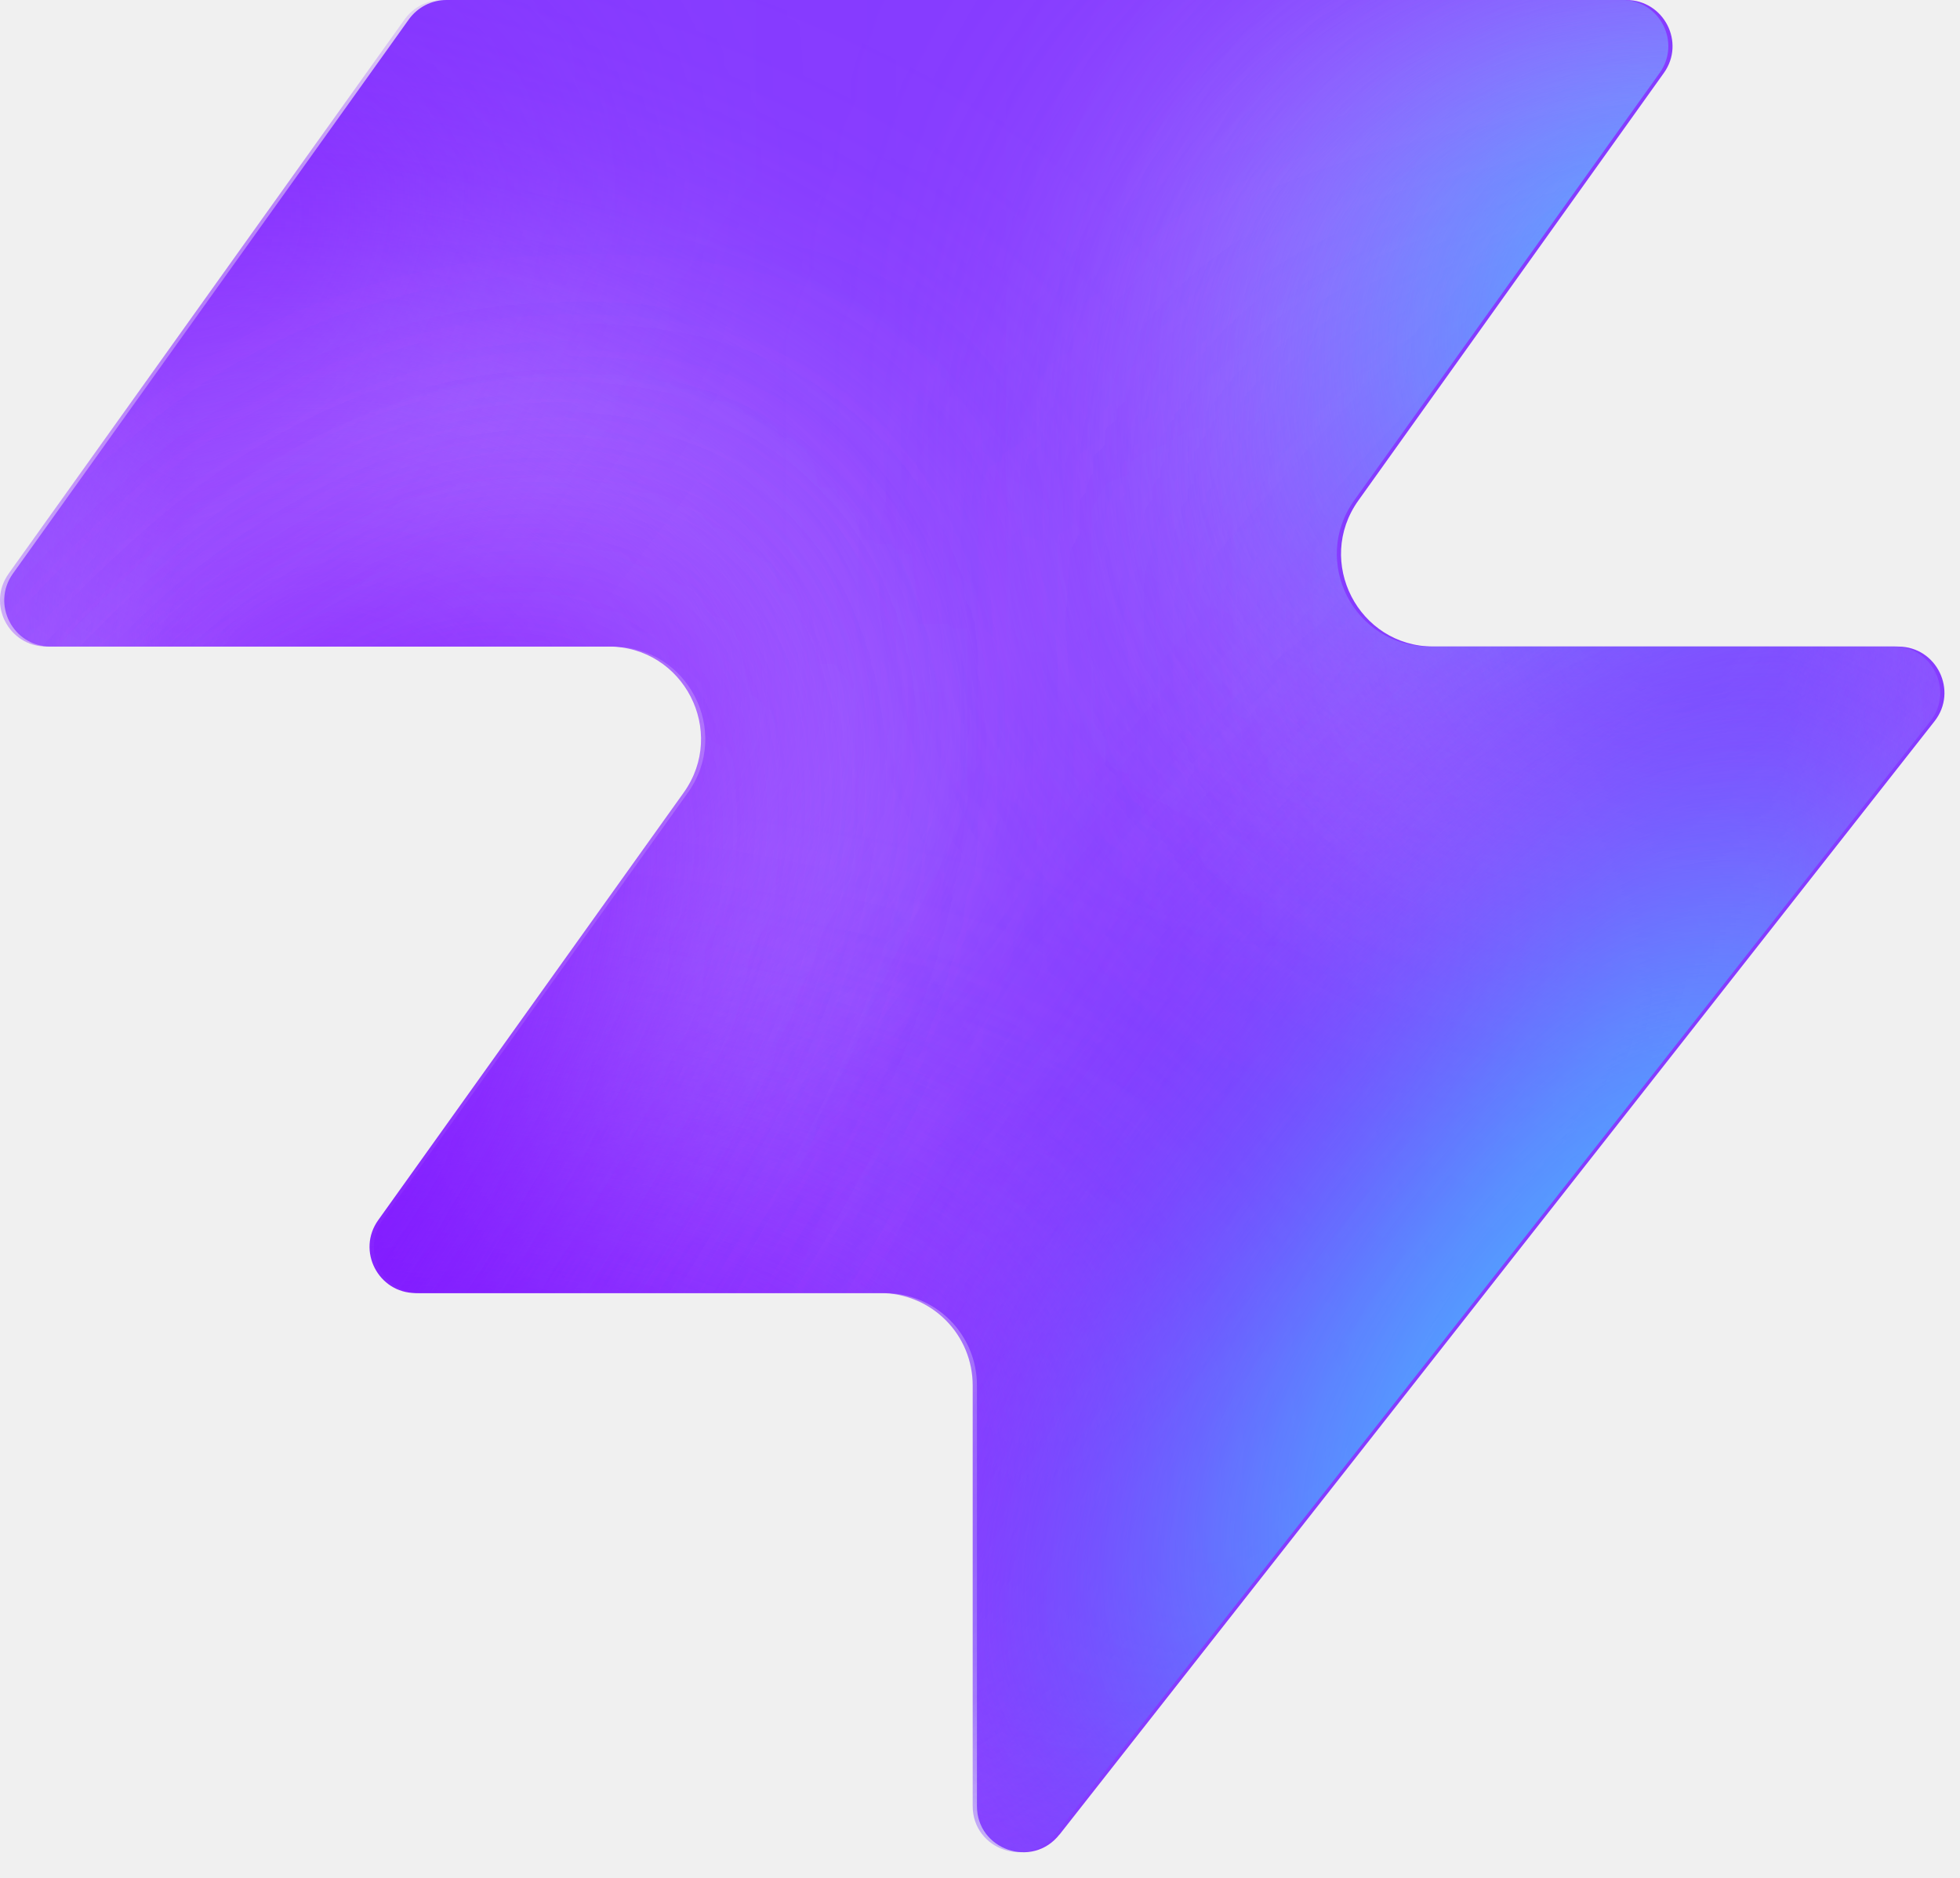
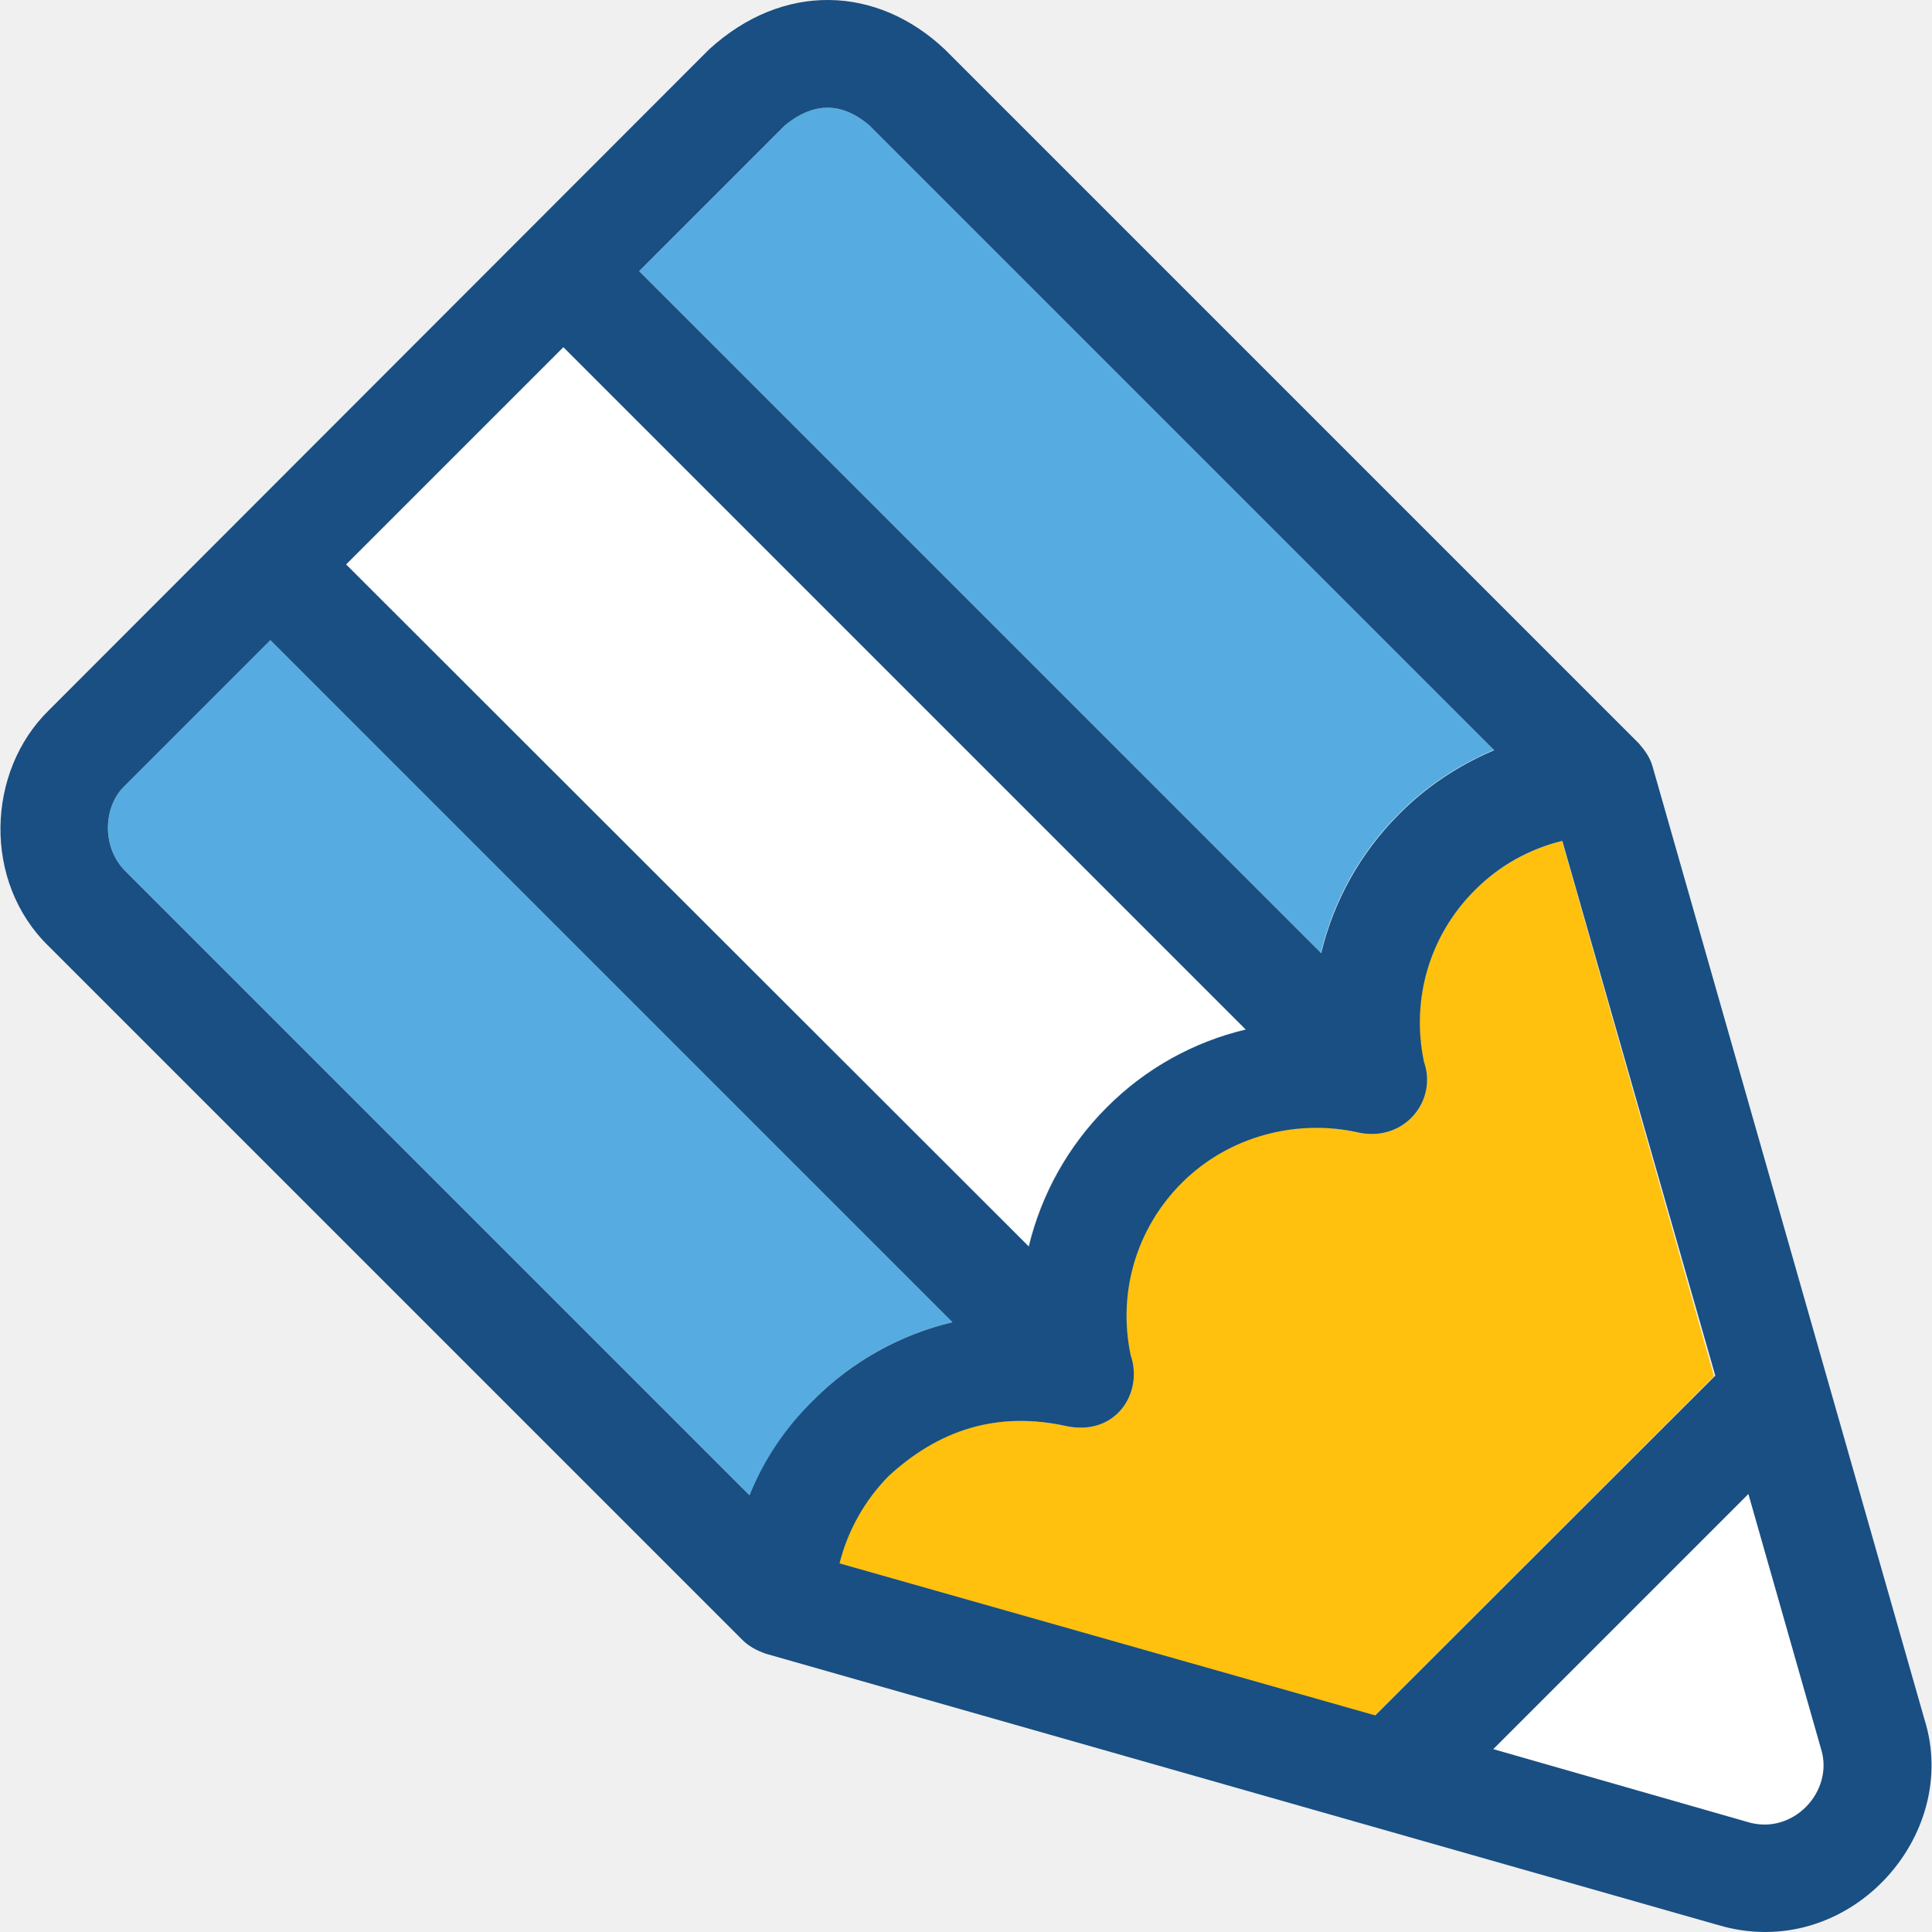
- <svg xmlns="http://www.w3.org/2000/svg" width="48" height="46" fill="none" viewBox="0 0 48 46">
-   <path fill="#863bff" d="M25.946 44.938c-.664.845-2.021.375-2.021-.698V33.937a2.26 2.26 0 0 0-2.262-2.262H10.287c-.92 0-1.456-1.04-.92-1.788l7.48-10.471c1.07-1.497 0-3.578-1.842-3.578H1.237c-.92 0-1.456-1.04-.92-1.788L10.013.474c.214-.297.556-.474.92-.474h28.894c.92 0 1.456 1.04.92 1.788l-7.48 10.471c-1.07 1.498 0 3.579 1.842 3.579h11.377c.943 0 1.473 1.088.89 1.83L25.947 44.94z" style="fill:#863bff;fill:color(display-p3 .525 .23 1);fill-opacity:1" />
-   <mask id="a" width="48" height="46" x="0" y="0" maskUnits="userSpaceOnUse" style="mask-type:alpha">
-     <path fill="#000" d="M25.842 44.938c-.664.844-2.021.375-2.021-.698V33.937a2.26 2.26 0 0 0-2.262-2.262H10.183c-.92 0-1.456-1.04-.92-1.788l7.48-10.471c1.07-1.498 0-3.579-1.842-3.579H1.133c-.92 0-1.456-1.04-.92-1.787L9.91.473c.214-.297.556-.474.92-.474h28.894c.92 0 1.456 1.04.92 1.788l-7.48 10.471c-1.07 1.498 0 3.578 1.842 3.578h11.377c.943 0 1.473 1.088.89 1.832L25.843 44.94z" style="fill:#000;fill-opacity:1" />
-   </mask>
-   <g mask="url(#a)">
-     <g filter="url(#b)">
-       <ellipse cx="5.508" cy="14.704" fill="#ede6ff" rx="5.508" ry="14.704" style="fill:#ede6ff;fill:color(display-p3 .927 .903 1);fill-opacity:1" transform="matrix(.00324 1 1 -.00324 -4.47 31.516)" />
-     </g>
-     <g filter="url(#c)">
-       <ellipse cx="10.399" cy="29.851" fill="#ede6ff" rx="10.399" ry="29.851" style="fill:#ede6ff;fill:color(display-p3 .927 .903 1);fill-opacity:1" transform="matrix(.00324 1 1 -.00324 -39.328 7.883)" />
-     </g>
-     <g filter="url(#d)">
-       <ellipse cx="5.508" cy="30.487" fill="#7e14ff" rx="5.508" ry="30.487" style="fill:#7e14ff;fill:color(display-p3 .492 .077 1);fill-opacity:1" transform="rotate(89.814 -25.913 -14.639)scale(1 -1)" />
-     </g>
-     <g filter="url(#e)">
-       <ellipse cx="5.508" cy="30.599" fill="#7e14ff" rx="5.508" ry="30.599" style="fill:#7e14ff;fill:color(display-p3 .492 .077 1);fill-opacity:1" transform="rotate(89.814 -32.644 -3.334)scale(1 -1)" />
-     </g>
-     <g filter="url(#f)">
-       <ellipse cx="5.508" cy="30.599" fill="#7e14ff" rx="5.508" ry="30.599" style="fill:#7e14ff;fill:color(display-p3 .492 .077 1);fill-opacity:1" transform="matrix(.00324 1 1 -.00324 -34.34 30.47)" />
-     </g>
-     <g filter="url(#g)">
-       <ellipse cx="14.072" cy="22.078" fill="#ede6ff" rx="14.072" ry="22.078" style="fill:#ede6ff;fill:color(display-p3 .927 .903 1);fill-opacity:1" transform="rotate(93.35 24.506 48.493)scale(-1 1)" />
-     </g>
-     <g filter="url(#h)">
-       <ellipse cx="3.47" cy="21.501" fill="#7e14ff" rx="3.47" ry="21.501" style="fill:#7e14ff;fill:color(display-p3 .492 .077 1);fill-opacity:1" transform="rotate(89.009 28.708 47.59)scale(-1 1)" />
-     </g>
-     <g filter="url(#i)">
-       <ellipse cx="3.47" cy="21.501" fill="#7e14ff" rx="3.47" ry="21.501" style="fill:#7e14ff;fill:color(display-p3 .492 .077 1);fill-opacity:1" transform="rotate(89.009 28.708 47.59)scale(-1 1)" />
-     </g>
-     <g filter="url(#j)">
-       <ellipse cx=".387" cy="8.972" fill="#7e14ff" rx="4.407" ry="29.108" style="fill:#7e14ff;fill:color(display-p3 .492 .077 1);fill-opacity:1" transform="rotate(39.51 .387 8.972)" />
-     </g>
-     <g filter="url(#k)">
-       <ellipse cx="47.523" cy="-6.092" fill="#7e14ff" rx="4.407" ry="29.108" style="fill:#7e14ff;fill:color(display-p3 .492 .077 1);fill-opacity:1" transform="rotate(37.892 47.523 -6.092)" />
-     </g>
-     <g filter="url(#l)">
-       <ellipse cx="41.412" cy="6.333" fill="#47bfff" rx="5.971" ry="9.665" style="fill:#47bfff;fill:color(display-p3 .28 .748 1);fill-opacity:1" transform="rotate(37.892 41.412 6.333)" />
-     </g>
-     <g filter="url(#m)">
-       <ellipse cx="-1.879" cy="38.332" fill="#7e14ff" rx="4.407" ry="29.108" style="fill:#7e14ff;fill:color(display-p3 .492 .077 1);fill-opacity:1" transform="rotate(37.892 -1.88 38.332)" />
-     </g>
-     <g filter="url(#n)">
-       <ellipse cx="-1.879" cy="38.332" fill="#7e14ff" rx="4.407" ry="29.108" style="fill:#7e14ff;fill:color(display-p3 .492 .077 1);fill-opacity:1" transform="rotate(37.892 -1.88 38.332)" />
-     </g>
-     <g filter="url(#o)">
-       <ellipse cx="35.651" cy="29.907" fill="#7e14ff" rx="4.407" ry="29.108" style="fill:#7e14ff;fill:color(display-p3 .492 .077 1);fill-opacity:1" transform="rotate(37.892 35.651 29.907)" />
-     </g>
-     <g filter="url(#p)">
-       <ellipse cx="38.418" cy="32.4" fill="#47bfff" rx="5.971" ry="15.297" style="fill:#47bfff;fill:color(display-p3 .28 .748 1);fill-opacity:1" transform="rotate(37.892 38.418 32.4)" />
-     </g>
-   </g>
-   <defs>
-     <filter id="b" width="60.045" height="41.654" x="-19.77" y="16.149" color-interpolation-filters="sRGB" filterUnits="userSpaceOnUse">
-       <feFlood flood-opacity="0" result="BackgroundImageFix" />
-       <feBlend in="SourceGraphic" in2="BackgroundImageFix" result="shape" />
-       <feGaussianBlur result="effect1_foregroundBlur_2002_17158" stdDeviation="7.659" />
-     </filter>
-     <filter id="c" width="90.34" height="51.437" x="-54.613" y="-7.533" color-interpolation-filters="sRGB" filterUnits="userSpaceOnUse">
-       <feFlood flood-opacity="0" result="BackgroundImageFix" />
-       <feBlend in="SourceGraphic" in2="BackgroundImageFix" result="shape" />
-       <feGaussianBlur result="effect1_foregroundBlur_2002_17158" stdDeviation="7.659" />
-     </filter>
-     <filter id="d" width="79.355" height="29.4" x="-49.64" y="2.03" color-interpolation-filters="sRGB" filterUnits="userSpaceOnUse">
-       <feFlood flood-opacity="0" result="BackgroundImageFix" />
-       <feBlend in="SourceGraphic" in2="BackgroundImageFix" result="shape" />
-       <feGaussianBlur result="effect1_foregroundBlur_2002_17158" stdDeviation="4.596" />
-     </filter>
-     <filter id="e" width="79.579" height="29.4" x="-45.045" y="20.029" color-interpolation-filters="sRGB" filterUnits="userSpaceOnUse">
-       <feFlood flood-opacity="0" result="BackgroundImageFix" />
-       <feBlend in="SourceGraphic" in2="BackgroundImageFix" result="shape" />
-       <feGaussianBlur result="effect1_foregroundBlur_2002_17158" stdDeviation="4.596" />
-     </filter>
-     <filter id="f" width="79.579" height="29.4" x="-43.513" y="21.178" color-interpolation-filters="sRGB" filterUnits="userSpaceOnUse">
-       <feFlood flood-opacity="0" result="BackgroundImageFix" />
-       <feBlend in="SourceGraphic" in2="BackgroundImageFix" result="shape" />
-       <feGaussianBlur result="effect1_foregroundBlur_2002_17158" stdDeviation="4.596" />
-     </filter>
-     <filter id="g" width="74.749" height="58.852" x="15.756" y="-17.901" color-interpolation-filters="sRGB" filterUnits="userSpaceOnUse">
-       <feFlood flood-opacity="0" result="BackgroundImageFix" />
-       <feBlend in="SourceGraphic" in2="BackgroundImageFix" result="shape" />
-       <feGaussianBlur result="effect1_foregroundBlur_2002_17158" stdDeviation="7.659" />
-     </filter>
-     <filter id="h" width="61.377" height="25.362" x="23.548" y="2.284" color-interpolation-filters="sRGB" filterUnits="userSpaceOnUse">
-       <feFlood flood-opacity="0" result="BackgroundImageFix" />
-       <feBlend in="SourceGraphic" in2="BackgroundImageFix" result="shape" />
-       <feGaussianBlur result="effect1_foregroundBlur_2002_17158" stdDeviation="4.596" />
-     </filter>
-     <filter id="i" width="61.377" height="25.362" x="23.548" y="2.284" color-interpolation-filters="sRGB" filterUnits="userSpaceOnUse">
-       <feFlood flood-opacity="0" result="BackgroundImageFix" />
-       <feBlend in="SourceGraphic" in2="BackgroundImageFix" result="shape" />
-       <feGaussianBlur result="effect1_foregroundBlur_2002_17158" stdDeviation="4.596" />
-     </filter>
-     <filter id="j" width="56.045" height="63.649" x="-27.636" y="-22.853" color-interpolation-filters="sRGB" filterUnits="userSpaceOnUse">
-       <feFlood flood-opacity="0" result="BackgroundImageFix" />
-       <feBlend in="SourceGraphic" in2="BackgroundImageFix" result="shape" />
-       <feGaussianBlur result="effect1_foregroundBlur_2002_17158" stdDeviation="4.596" />
-     </filter>
-     <filter id="k" width="54.814" height="64.646" x="20.116" y="-38.415" color-interpolation-filters="sRGB" filterUnits="userSpaceOnUse">
-       <feFlood flood-opacity="0" result="BackgroundImageFix" />
-       <feBlend in="SourceGraphic" in2="BackgroundImageFix" result="shape" />
-       <feGaussianBlur result="effect1_foregroundBlur_2002_17158" stdDeviation="4.596" />
-     </filter>
-     <filter id="l" width="33.541" height="35.313" x="24.641" y="-11.323" color-interpolation-filters="sRGB" filterUnits="userSpaceOnUse">
-       <feFlood flood-opacity="0" result="BackgroundImageFix" />
-       <feBlend in="SourceGraphic" in2="BackgroundImageFix" result="shape" />
-       <feGaussianBlur result="effect1_foregroundBlur_2002_17158" stdDeviation="4.596" />
-     </filter>
-     <filter id="m" width="54.814" height="64.646" x="-29.286" y="6.009" color-interpolation-filters="sRGB" filterUnits="userSpaceOnUse">
-       <feFlood flood-opacity="0" result="BackgroundImageFix" />
-       <feBlend in="SourceGraphic" in2="BackgroundImageFix" result="shape" />
-       <feGaussianBlur result="effect1_foregroundBlur_2002_17158" stdDeviation="4.596" />
-     </filter>
-     <filter id="n" width="54.814" height="64.646" x="-29.286" y="6.009" color-interpolation-filters="sRGB" filterUnits="userSpaceOnUse">
-       <feFlood flood-opacity="0" result="BackgroundImageFix" />
-       <feBlend in="SourceGraphic" in2="BackgroundImageFix" result="shape" />
-       <feGaussianBlur result="effect1_foregroundBlur_2002_17158" stdDeviation="4.596" />
-     </filter>
-     <filter id="o" width="54.814" height="64.646" x="8.244" y="-2.416" color-interpolation-filters="sRGB" filterUnits="userSpaceOnUse">
-       <feFlood flood-opacity="0" result="BackgroundImageFix" />
-       <feBlend in="SourceGraphic" in2="BackgroundImageFix" result="shape" />
-       <feGaussianBlur result="effect1_foregroundBlur_2002_17158" stdDeviation="4.596" />
-     </filter>
-     <filter id="p" width="39.409" height="43.623" x="18.713" y="10.588" color-interpolation-filters="sRGB" filterUnits="userSpaceOnUse">
-       <feFlood flood-opacity="0" result="BackgroundImageFix" />
-       <feBlend in="SourceGraphic" in2="BackgroundImageFix" result="shape" />
-       <feGaussianBlur result="effect1_foregroundBlur_2002_17158" stdDeviation="4.596" />
-     </filter>
-   </defs>
+ <svg xmlns="http://www.w3.org/2000/svg" height="800px" width="800px" version="1.1" id="Layer_1" viewBox="0 0 392.605 392.605" xml:space="preserve">
+   <path style="fill:#FFC10D;" d="M317.413,170.879c-6.659,1.681-12.735,5.107-17.713,9.956c-9.18,9.18-13.059,22.174-10.408,34.909  c2.844,7.758-3.62,16.162-12.929,14.481c-12.994-3.168-26.893,0.711-36.267,10.15c-9.18,9.18-13.059,22.174-10.408,34.974  c2.78,7.628-2.844,16.485-12.929,14.481c-14.222-3.168-26.117,0.711-36.267,10.15c-4.913,4.978-8.339,11.055-9.956,17.713  l108.8,30.966l68.978-68.978L317.413,170.879z" />
+   <path style="fill:#FFFFFF;" d="M355.295,303.598l-51.846,51.846l51.717,14.739c9.18,2.844,17.713-6.271,14.933-14.933  L355.295,303.598z" />
+   <path style="fill:#56ACE0;" d="M193.55,268.689L54.948,130.087L25.275,159.76c-4.202,4.008-4.719,12.154,0,17.067l127.03,127.03  c3.038-7.176,7.37-13.77,12.994-19.329C173.186,276.576,182.883,271.21,193.55,268.689z" />
+   <path style="fill:#FFFFFF;" d="M208.936,253.238c2.521-10.537,7.887-20.299,15.838-28.251c7.887-7.887,17.713-13.317,28.251-15.838  L114.487,70.548l-44.218,44.154L208.936,253.238z" />
+   <path style="fill:#56ACE0;" d="M129.873,55.097l138.537,138.537c2.521-10.537,7.887-20.299,15.838-28.251  c5.56-5.624,12.154-9.956,19.329-12.994L176.613,25.424c-5.624-4.719-11.313-4.719-17.067,0L129.873,55.097z" />
+   <path style="fill:#194F82;" d="M335.837,155.816c-0.517-1.875-1.552-3.297-2.78-4.719L191.998,10.038  c-13.77-12.994-32.84-13.77-47.903,0L9.889,144.374c-12.671,12.412-13.446,34.844,0,47.903l140.994,140.994  c1.164,1.164,2.715,2.069,4.719,2.78l193.552,55.143c26.182,7.758,49.519-17.907,41.891-41.891L335.837,155.816z M159.546,25.424  c5.818-4.719,11.442-4.719,17.067,0l127.03,127.03c-7.176,3.038-13.77,7.37-19.329,12.994c-7.952,7.952-13.317,17.778-15.838,28.251  L129.873,55.097L159.546,25.424z M114.487,70.548l138.667,138.667c-10.602,2.521-20.428,7.952-28.251,15.838  c-7.952,7.952-13.317,17.778-15.838,28.251L70.334,114.701L114.487,70.548z M152.306,303.857l-127.03-127.03  c-4.719-4.913-4.202-13.059,0-17.067l29.673-29.673L193.55,268.689c-10.602,2.521-20.428,7.952-28.251,15.838  C159.611,290.087,155.215,296.681,152.306,303.857z M170.6,317.691c1.681-6.659,5.107-12.8,9.956-17.713  c10.15-9.374,22.044-13.317,36.267-10.15c10.02,2.004,15.58-6.853,12.929-14.481c-2.651-12.735,1.164-25.729,10.408-34.974  c9.438-9.438,23.337-13.188,36.267-10.149c9.18,1.681,15.709-6.723,12.929-14.481c-2.651-12.735,1.164-25.729,10.408-34.909  c4.913-4.913,11.055-8.339,17.713-9.956l31.095,108.671l-69.107,69.042L170.6,317.691z M303.449,355.445l51.846-51.846  l14.739,51.717c2.78,8.663-5.689,17.778-14.933,14.933L303.449,355.445z" />
</svg>
